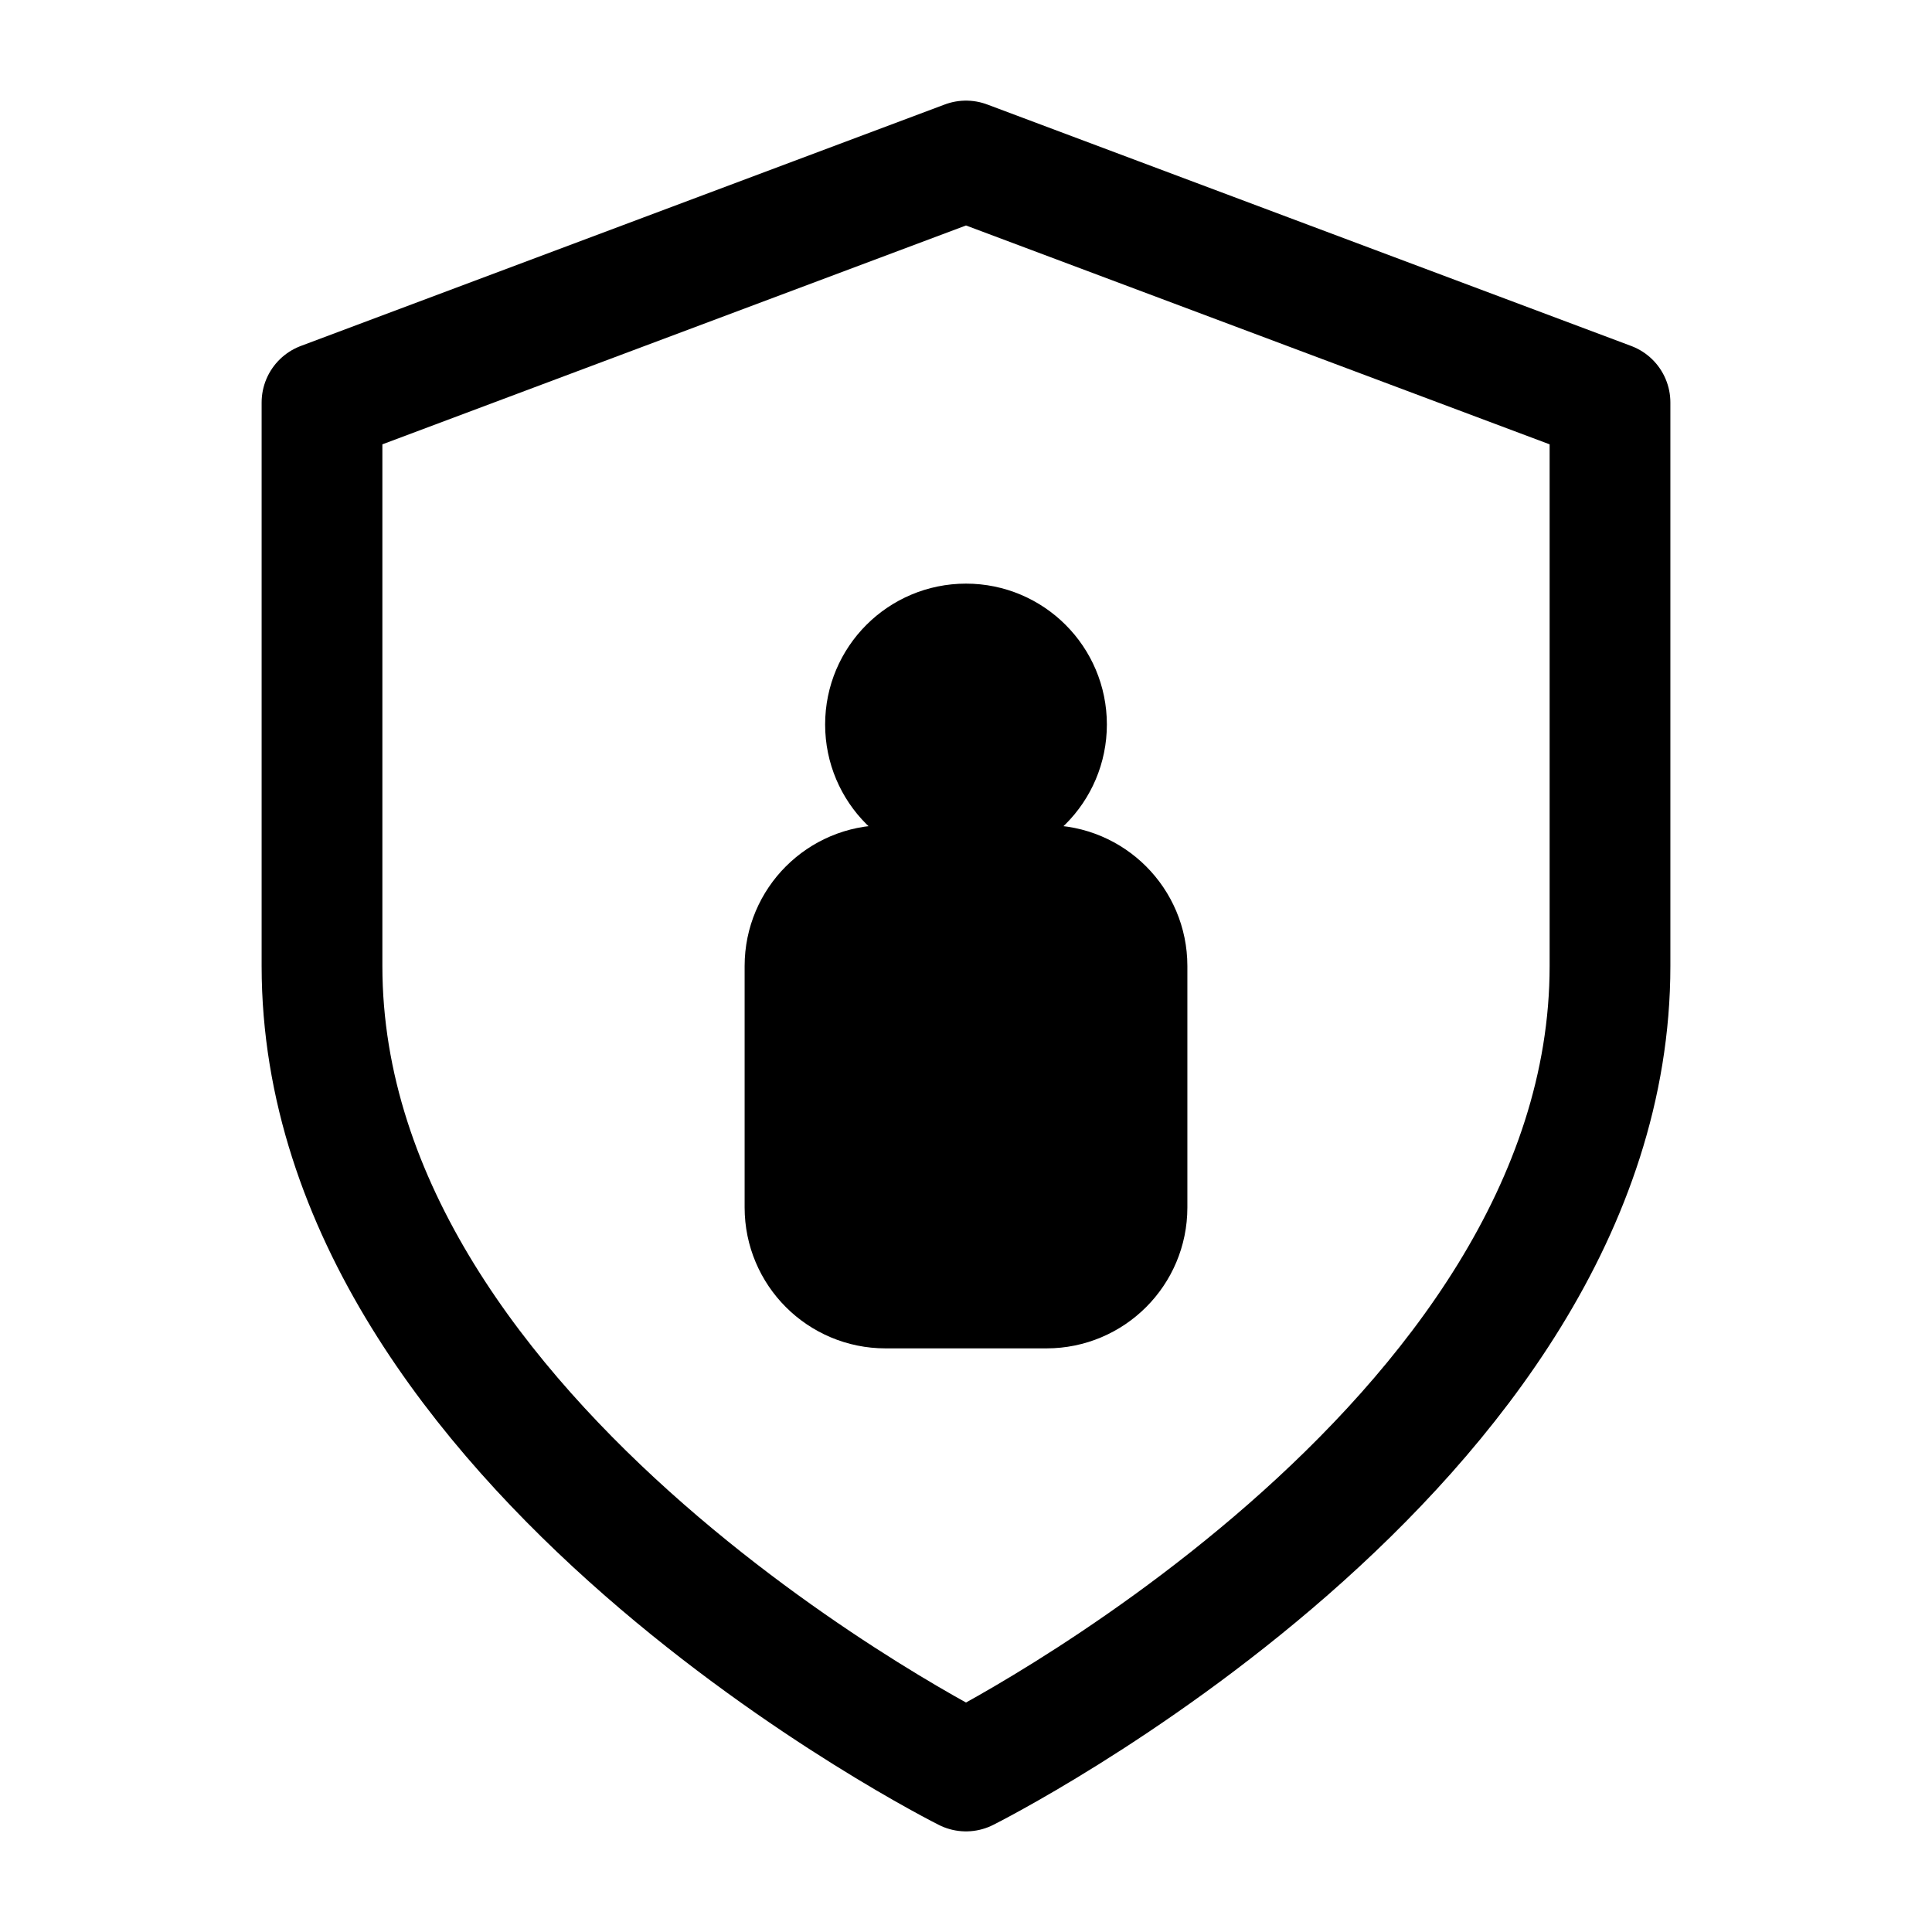
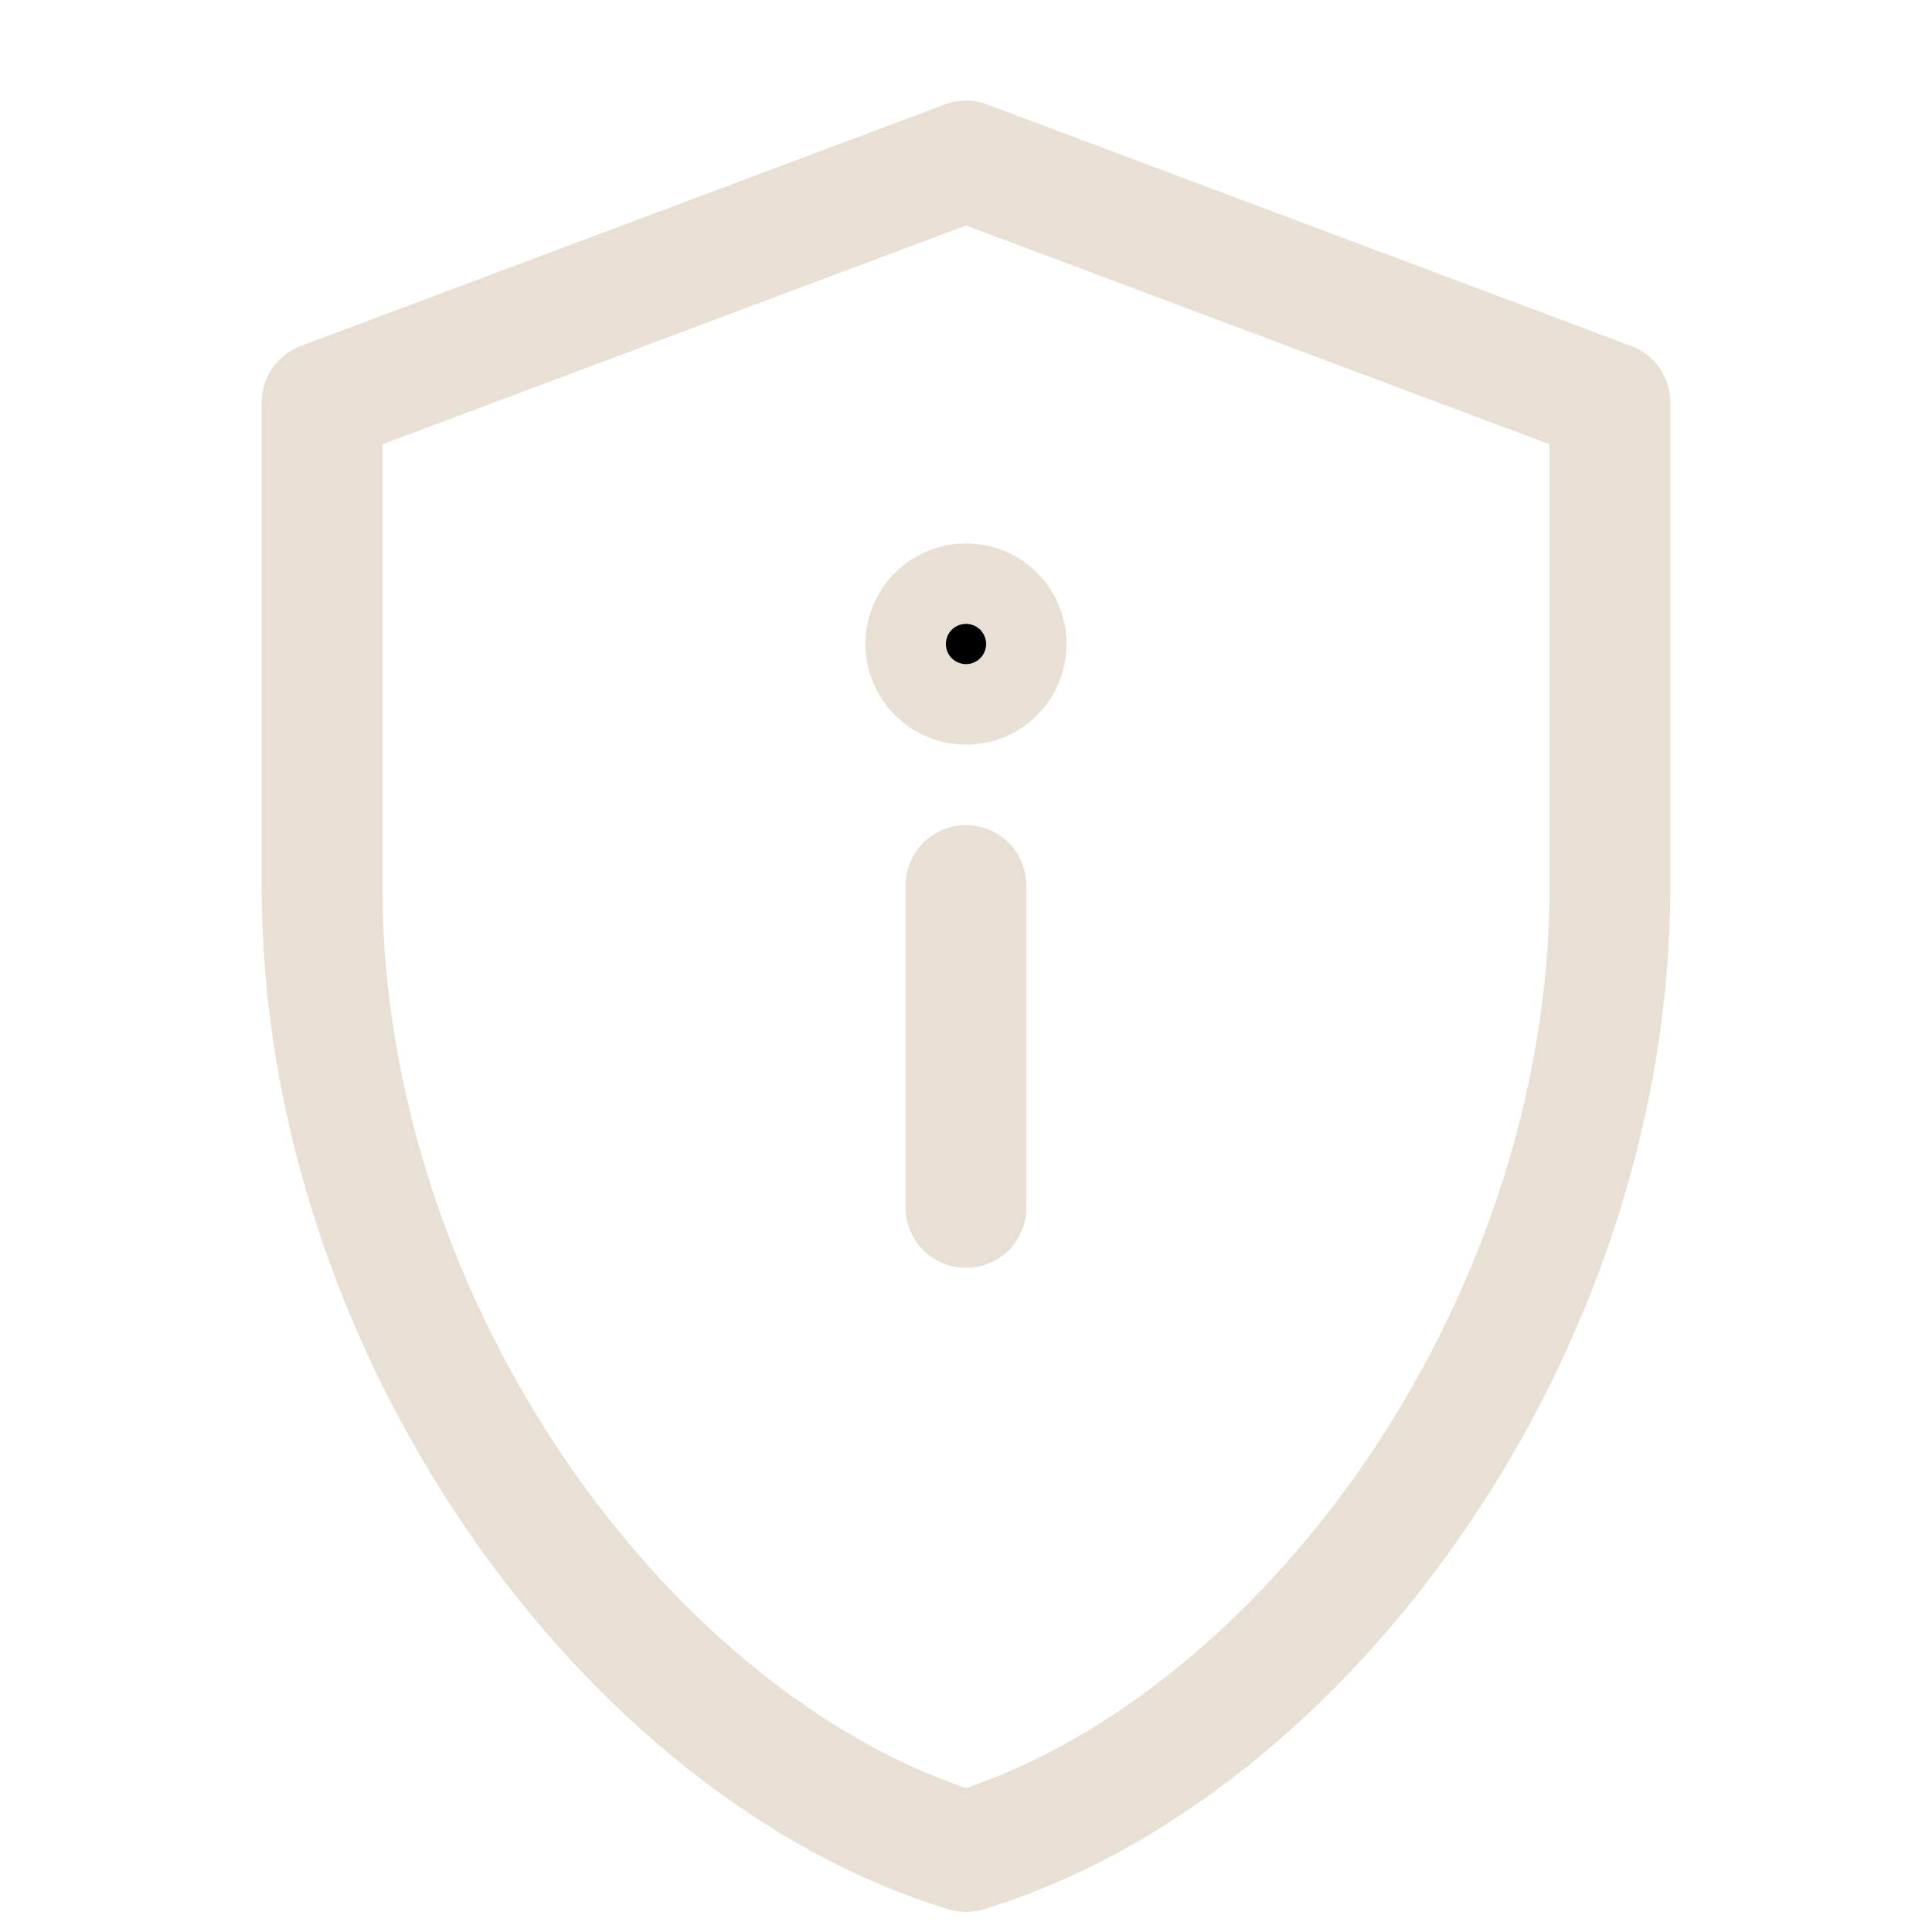
- <svg xmlns="http://www.w3.org/2000/svg" width="24" height="24" viewBox="0 0 24 24" fill="none" stroke="currentColor" stroke-width="1.5" stroke-linecap="round" stroke-linejoin="round">
-   <path d="M12 22s8-4 8-10V5l-8-3-8 3v7c0 6 8 10 8 10z" />
-   <rect x="10" y="11" width="4" height="5" rx="1" fill="currentColor" />
-   <circle cx="12" cy="9" r="1" fill="currentColor" />
+ <svg xmlns="http://www.w3.org/2000/svg" width="24" height="24" viewBox="0 0 24 24" fill="none" stroke="#e8e0d4" stroke-width="1.5" stroke-linecap="round" stroke-linejoin="round">
+   <path d="M12 2L4 5v6c0 5.55 3.84 10.74 8 12 4.16-1.26 8-6.45 8-12V5l-8-3z" />
+   <path d="M12 11v4" />
+   <circle cx="12" cy="8" r="0.5" fill="currentColor" />
</svg>
